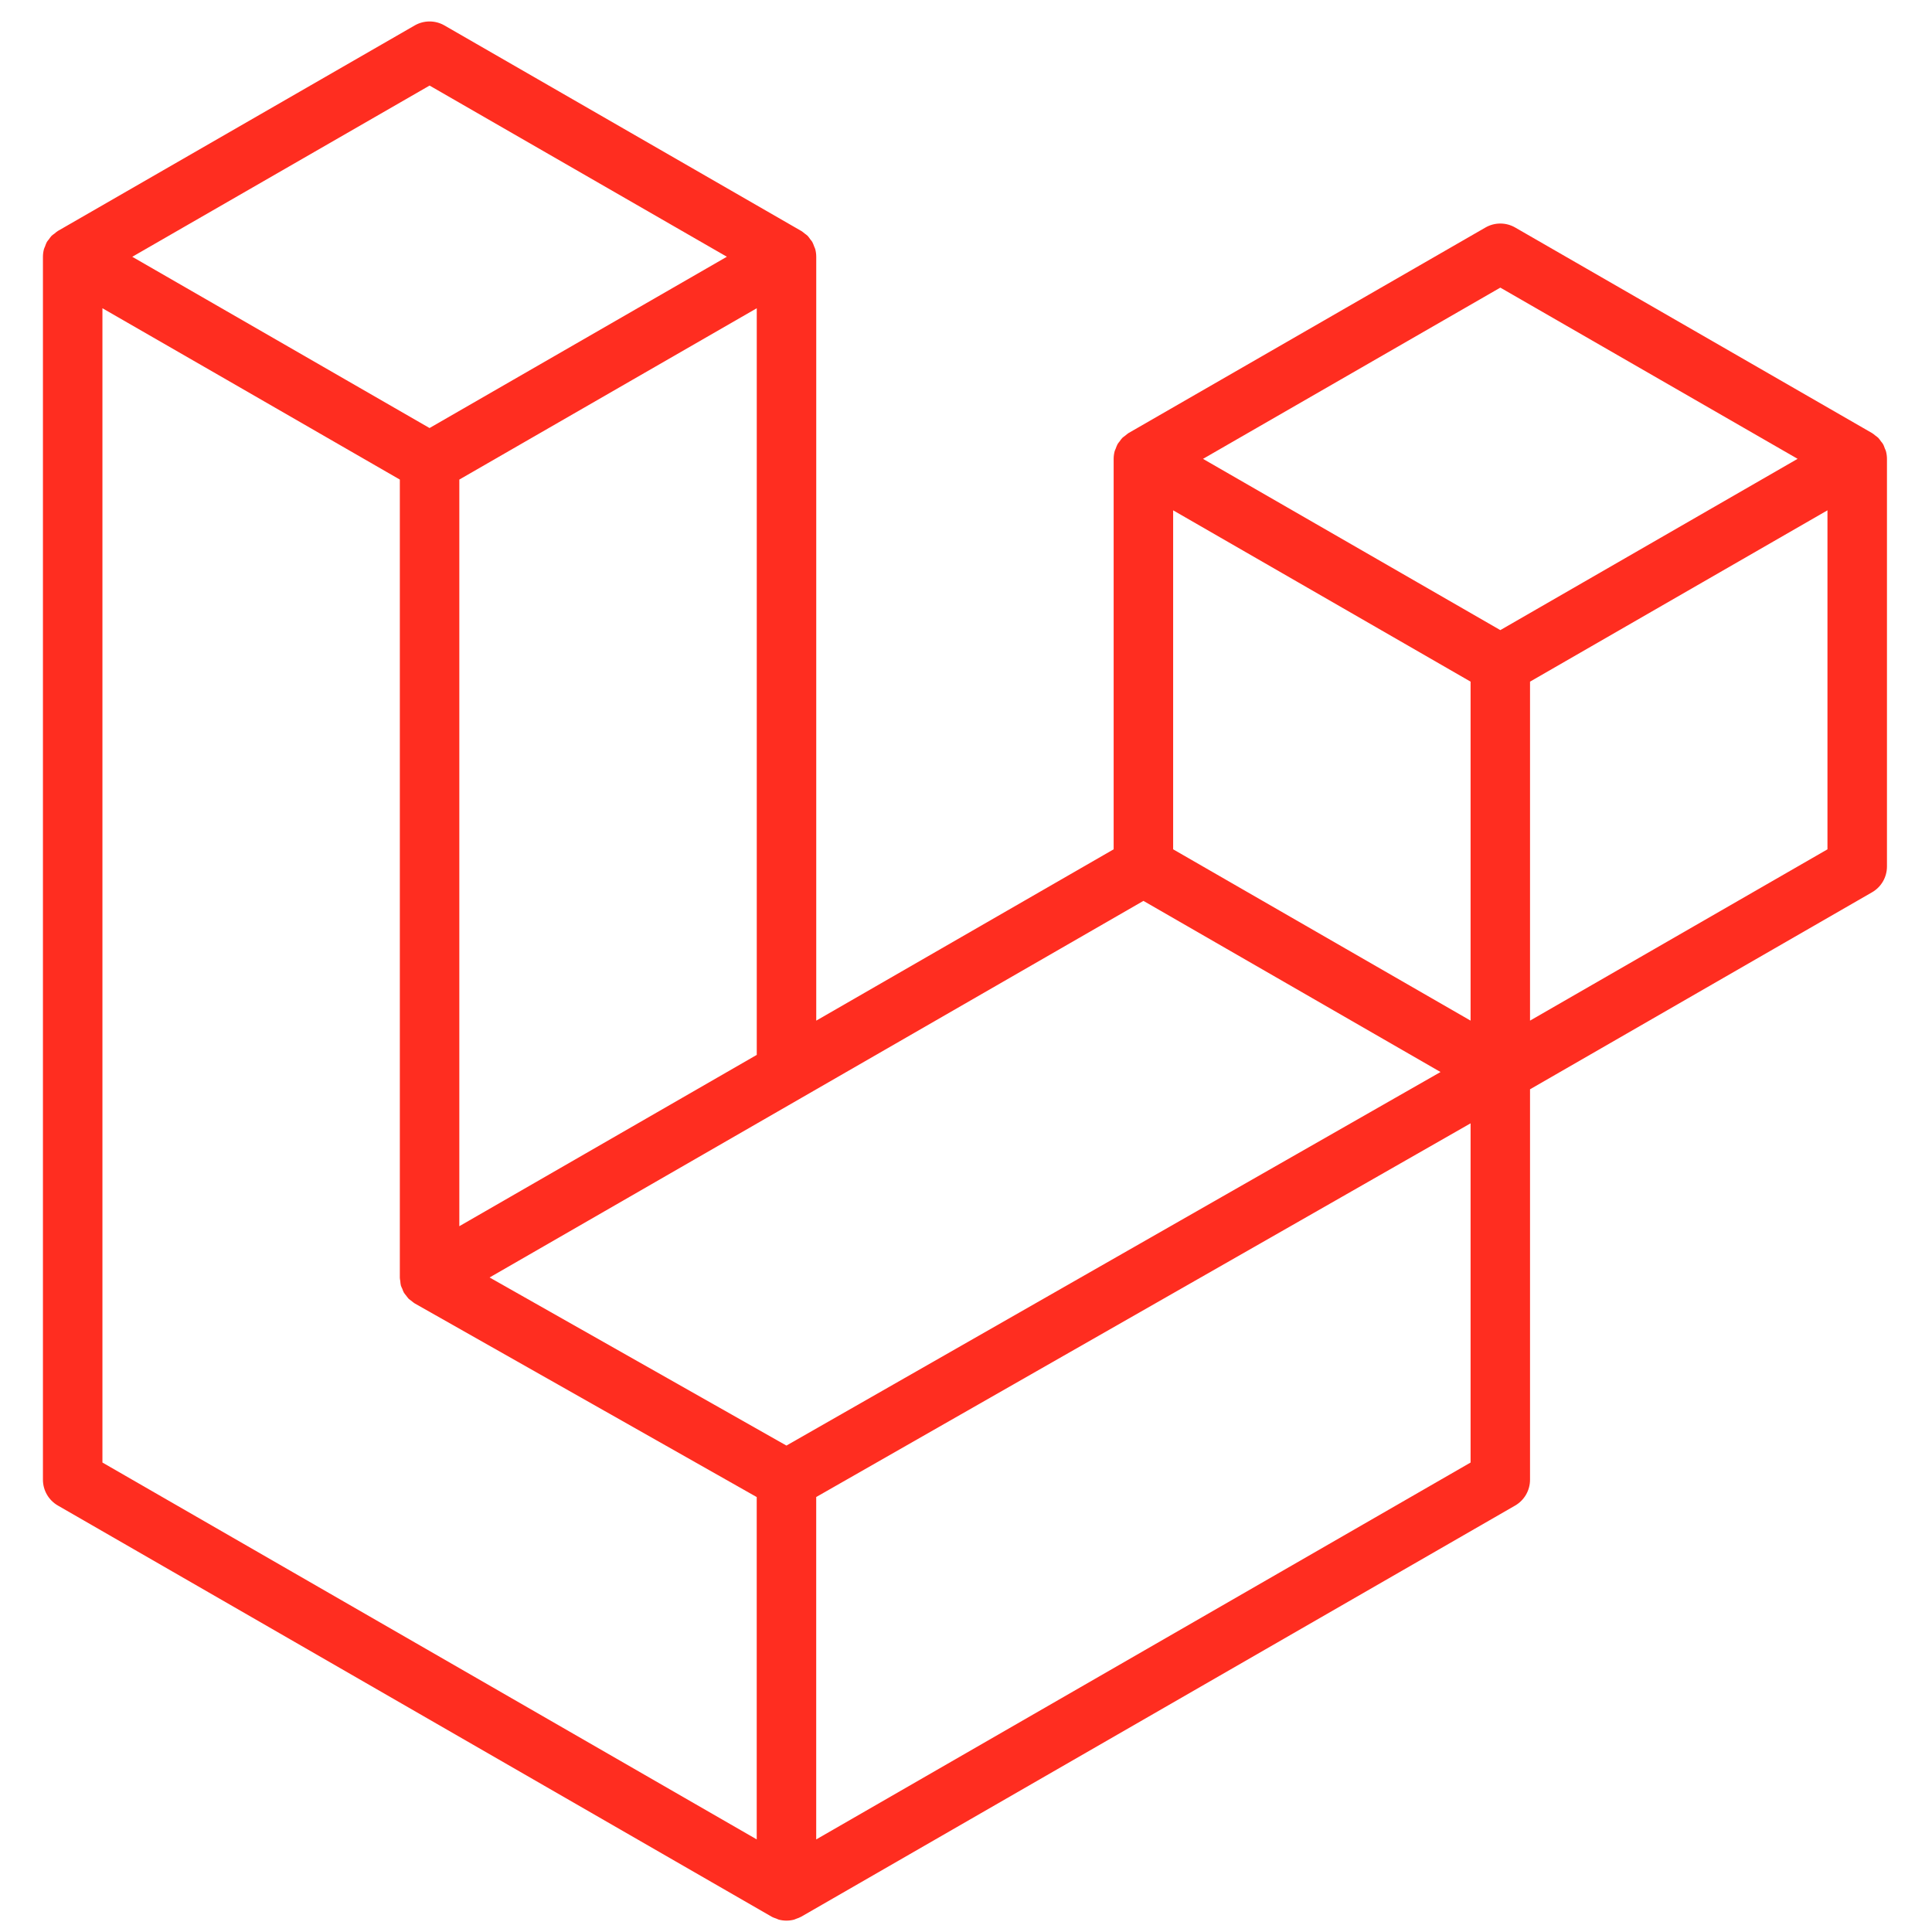
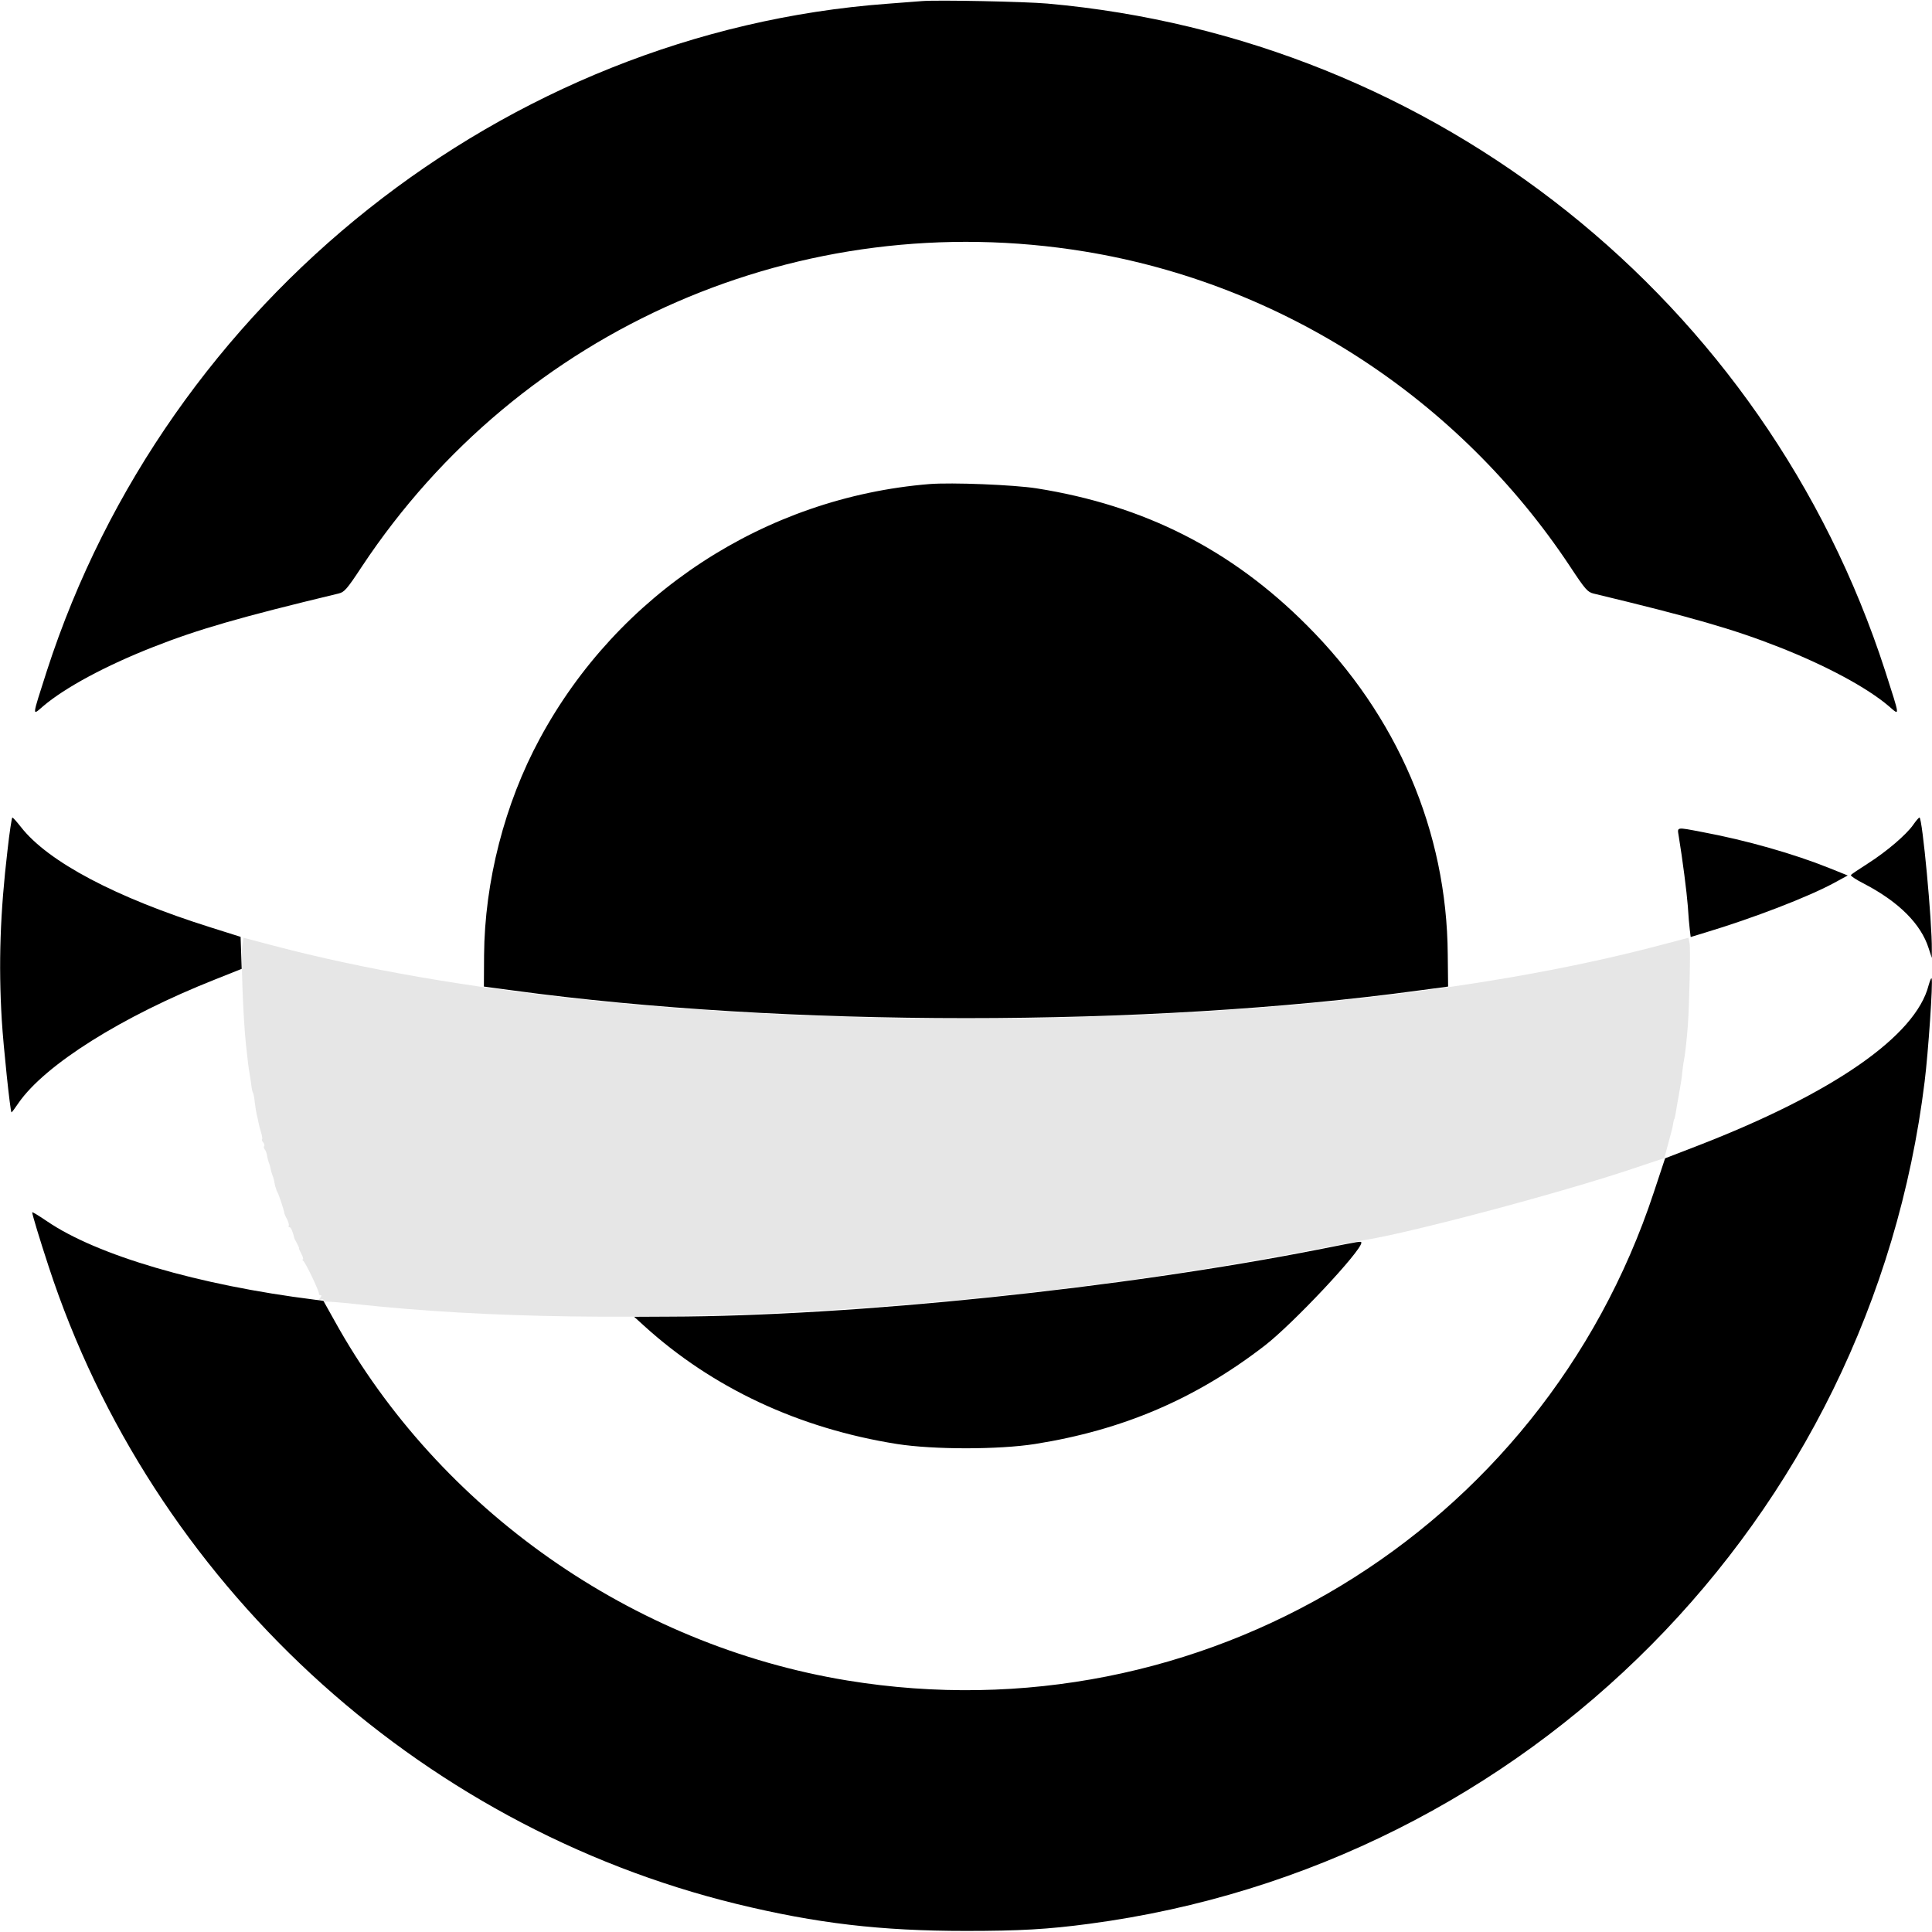
- <svg xmlns="http://www.w3.org/2000/svg" width="166" height="166" viewBox="0 0 166 166" fill="none">
-   <path fill-rule="evenodd" clip-rule="evenodd" d="M162.041 38.759C162.099 38.977 162.129 39.201 162.13 39.426V74.452C162.13 74.902 162.011 75.344 161.786 75.733C161.561 76.122 161.237 76.444 160.847 76.668L131.462 93.594V127.141C131.462 128.054 130.977 128.897 130.186 129.357L68.847 164.683C68.707 164.763 68.554 164.814 68.401 164.868C68.343 164.887 68.289 164.922 68.228 164.938C67.8 165.051 67.349 165.051 66.92 164.938C66.85 164.919 66.786 164.881 66.719 164.855C66.579 164.804 66.432 164.76 66.298 164.683L4.972 129.357C4.583 129.133 4.259 128.81 4.034 128.421C3.808 128.032 3.69 127.591 3.689 127.141L3.689 22.063C3.689 21.834 3.721 21.61 3.779 21.393C3.798 21.32 3.843 21.253 3.868 21.179C3.916 21.045 3.961 20.908 4.031 20.783C4.079 20.7 4.149 20.633 4.206 20.557C4.28 20.454 4.347 20.349 4.433 20.26C4.506 20.186 4.602 20.132 4.685 20.068C4.778 19.992 4.861 19.909 4.966 19.848L35.633 2.185C36.022 1.961 36.462 1.844 36.91 1.844C37.358 1.844 37.798 1.961 38.186 2.185L68.851 19.848H68.857C68.959 19.912 69.045 19.992 69.138 20.065C69.221 20.129 69.313 20.186 69.387 20.257C69.476 20.349 69.54 20.454 69.616 20.557C69.671 20.633 69.744 20.7 69.789 20.783C69.862 20.911 69.904 21.045 69.955 21.179C69.98 21.253 70.025 21.32 70.044 21.396C70.103 21.614 70.133 21.838 70.133 22.063V87.694L95.686 72.974V39.423C95.686 39.2 95.718 38.973 95.775 38.759C95.798 38.683 95.839 38.615 95.865 38.542C95.916 38.408 95.96 38.271 96.031 38.146C96.079 38.063 96.149 37.996 96.203 37.92C96.279 37.818 96.343 37.712 96.433 37.623C96.506 37.549 96.599 37.495 96.681 37.431C96.777 37.355 96.86 37.272 96.962 37.211L127.633 19.548C128.021 19.324 128.461 19.206 128.91 19.206C129.358 19.206 129.798 19.324 130.186 19.548L160.85 37.211C160.959 37.275 161.042 37.355 161.137 37.428C161.217 37.492 161.31 37.549 161.383 37.62C161.473 37.712 161.536 37.818 161.613 37.92C161.67 37.996 161.741 38.063 161.785 38.146C161.859 38.271 161.9 38.408 161.951 38.542C161.98 38.615 162.021 38.683 162.041 38.759ZM157.018 72.974V43.848L146.287 50.028L131.462 58.568V87.694L157.021 72.974H157.018ZM126.354 125.663V96.518L111.771 104.85L70.13 128.626V158.046L126.354 125.663ZM8.801 26.485V125.663L65.018 158.043V128.629L35.649 112L35.64 111.994L35.627 111.988C35.528 111.93 35.445 111.847 35.353 111.777C35.273 111.713 35.18 111.662 35.11 111.592L35.104 111.582C35.021 111.502 34.963 111.403 34.893 111.314C34.829 111.228 34.753 111.154 34.702 111.065L34.699 111.055C34.641 110.96 34.606 110.845 34.565 110.736C34.523 110.64 34.469 110.551 34.443 110.449C34.411 110.328 34.405 110.197 34.392 110.072C34.379 109.976 34.354 109.881 34.354 109.785V109.778V41.205L19.532 32.662L8.801 26.485ZM36.913 7.35L11.364 22.063L36.907 36.777L62.453 22.06L36.907 7.35H36.913ZM50.2 99.174L65.022 90.637V26.485L54.291 32.665L39.466 41.205V105.357L50.2 99.174ZM128.91 24.713L103.363 39.426L128.91 54.14L154.453 39.423L128.91 24.713ZM126.354 58.568L111.529 50.028L100.798 43.848V72.974L115.619 81.511L126.354 87.694V58.568ZM67.571 124.205L105.042 102.803L123.772 92.109L98.245 77.405L68.854 94.334L42.066 109.762L67.571 124.205Z" fill="#FF2D20" />
+ <svg xmlns="http://www.w3.org/2000/svg" viewBox="0 0 1080 1080">
+   <style>svg{color:#000}@media (prefers-color-scheme: dark){svg{color:#fff}}</style>
+   <path fill="currentColor" fill-opacity=".1" d="M 135.5 528.5 C 134.6 534.2, 135.9 569.2, 137.5 584 C 138.6 594.1, 138.9 596.5, 139.5 600 C 139.8 601.9, 140.3 604.9, 140.5 606.7 C 140.7 608.5, 141.1 610.3, 141.4 610.8 C 141.7 611.3, 142.2 613.7, 142.4 616.1 C 142.7 618.5, 143.2 621.6, 143.5 623 C 143.9 624.4, 144.3 626.4, 144.5 627.5 C 144.7 628.6, 145.3 631, 145.9 632.9 C 146.5 634.8, 146.8 636.6, 146.5 636.8 C 146.2 637.1, 146.5 637.9, 147.2 638.7 C 147.8 639.4, 148 640.3, 147.7 640.7 C 147.3 641, 147.4 641.8, 147.9 642.4 C 148.5 643, 149.1 644.7, 149.3 646 C 149.5 647.4, 150 649.2, 150.3 650 C 150.7 650.8, 151.1 652.4, 151.3 653.5 C 151.5 654.6, 152 656.2, 152.3 657 C 152.7 657.8, 153.2 659.6, 153.4 661 C 153.7 662.4, 153.9 663.6, 154.1 663.8 C 154.2 663.9, 154.3 664.3, 154.4 664.8 C 154.5 665.2, 154.8 666, 155.1 666.5 C 155.9 667.7, 159 677.3, 158.9 678 C 158.9 678.3, 159.5 679.8, 160.4 681.4 C 161.2 683, 161.7 684.7, 161.4 685.2 C 161.1 685.6, 161.3 686, 161.8 686 C 162.6 686, 163.6 688.2, 164.5 692 C 164.5 692.3, 165.2 693.6, 166 695 C 166.7 696.4, 167.3 697.6, 167.1 697.8 C 167 697.9, 167.7 699.4, 168.5 701 C 169.4 702.7, 169.7 704, 169.3 704 C 168.8 704, 169 704.4, 169.5 704.8 C 170.8 705.7, 178.6 722.1, 178.3 723.2 C 178.1 723.6, 178.5 724, 179.1 724 C 179.9 724, 179.8 724.5, 179 725.5 C 177.9 726.8, 178 726.9, 179.4 726.4 C 180.3 726.1, 181 726.3, 181 727 C 181 727.6, 181.3 727.9, 181.8 727.7 C 182.2 727.4, 189.9 728, 199 729 C 345 745, 553.2 733.3, 732 699 C 746.6 696.2, 759.6 693.7, 761 693.5 C 785.3 690, 872.1 667, 913 653.2 L 930.4 647.4 931.7 642.4 C 934.7 631.5, 935.1 629.9, 935.4 627.5 C 935.6 626.4, 935.8 625.5, 936 625.5 C 936.1 625.5, 936.3 624.4, 936.6 623 C 937.1 619.8, 937.7 616.4, 938.5 612 C 939.7 605.3, 940 603.5, 940.5 598.5 C 940.8 595.8, 941.3 592.5, 941.6 591.2 C 942 589, 942.9 581.4, 943.5 573.5 C 944.3 562.7, 945.1 530.2, 944.5 527.4 L 943.9 524.2 927.2 528.6 C 826.7 555.1, 690.9 569.4, 540 569.4 C 389.1 569.4, 253.2 555.1, 152.8 528.6 L 136.1 524.2 135.5 528.5" />
+   <path fill="currentColor" fill-rule="evenodd" d="M 515.5 0.6 C 512.8 0.8, 504 1.5, 496 2.1 C 281.9 18, 93.3 167.8, 26.2 375 C 17.7 401.6, 17.8 400.2, 24.2 394.7 C 36.3 384.4, 59.1 372.1, 85.6 361.7 C 110.7 351.8, 134.3 345, 189.2 331.8 C 192.5 331, 193.8 329.6, 202.3 316.7 C 290.8 183.2, 448.1 114.7, 606.4 140.6 C 716.8 158.7, 815.4 222.7, 877.7 316.7 C 886.2 329.6, 887.5 331, 890.8 331.8 C 945.7 345, 969.3 351.8, 994.4 361.7 C 1020.9 372.1, 1043.7 384.4, 1055.8 394.7 C 1062.2 400.2, 1062.3 401.6, 1053.8 375 C 986.8 168, 802.6 21.3, 585.5 2 C 573.1 0.9, 524.4 -0.1, 515.5 0.6 M 519.5 270.6 C 427.7 278.1, 345.4 331.9, 301.7 413 C 282.1 449.2, 270.9 492.9, 270.6 534 L 270.5 551.5 287 553.7 C 438.6 574.3, 641.5 574.3, 793 553.7 L 809.5 551.5 809.3 533.5 C 808.8 464.7, 781.1 400, 730.5 349.5 C 688.2 307.1, 639.5 282.5, 579.5 273 C 566.8 271, 532 269.6, 519.5 270.6 M 4.2 475.3 C 0.1 510, -0.9 538.7, 1 570.3 C 1.9 585.1, 5.7 621, 6.4 621.8 C 6.6 621.9, 8.4 619.5, 10.4 616.5 C 25.2 595.2, 68.2 568.1, 120.3 547.5 L 135.1 541.6 134.8 532.7 L 134.5 523.7 118 518.5 C 64.8 501.8, 26.8 481.7, 11.7 462.3 C 9.4 459.4, 7.3 457, 6.9 457 C 6.6 457, 5.3 465.2, 4.2 475.3 M 1069.4 461.2 C 1065.6 466.6, 1054.7 476, 1044 482.8 C 1039.3 485.8, 1035.1 488.6, 1034.7 489.1 C 1034.2 489.5, 1037.6 491.8, 1042.2 494.1 C 1061.5 504.2, 1073.8 516.5, 1078.1 530 L 1079.9 535.5 1079.9 531 C 1080.1 515.4, 1074.6 457, 1073 457 C 1072.6 457, 1071 458.9, 1069.4 461.2 M 938.4 467.3 C 940.6 480.7, 942.9 498.7, 943.5 506.5 C 943.8 511.5, 944.3 517.4, 944.6 519.7 L 945.1 523.8 953.3 521.3 C 980.2 513.2, 1010.5 501.5, 1025 493.7 L 1032.9 489.4 1022.7 485.3 C 1002.8 477.3, 976.2 469.7, 951.5 465.1 C 936.8 462.3, 937.6 462.2, 938.4 467.3 M 1078.1 550.8 C 1070.9 579.1, 1024.8 611.1, 949.2 640.4 L 930.8 647.5 924.5 666.5 C 861.7 856.6, 671.3 971.8, 473.6 939.4 C 353.5 919.7, 245.5 843.9, 187 738.3 L 180.8 727.2 175.7 726.5 C 110.9 718.4, 54.1 701.7, 26.3 682.7 C 21.7 679.6, 18 677.3, 18 677.7 C 18 678.9, 22.2 692.8, 27.2 708 C 84.8 884, 232.4 1020.6, 412.1 1064.4 C 456.6 1075.2, 492.2 1079.4, 540 1079.4 C 569.9 1079.4, 585.9 1078.5, 609 1075.4 C 853.9 1042.9, 1045.9 849.3, 1075.9 604.5 C 1077.9 588.4, 1080.6 549.2, 1079.8 547 C 1079.6 546.3, 1078.9 548.1, 1078.1 550.8 M 739 698.1 C 627.9 720.1, 477.1 735.8, 374 736 L 354.5 736.1 360 741.1 C 398.3 775.9, 446.6 798.5, 501.4 807.2 C 521.8 810.4, 558.2 810.4, 578.6 807.2 C 627.7 799.4, 668.4 782, 707 752.2 C 722.8 740, 761 699.3, 761 694.7 C 761 693.7, 760.7 693.8, 739 698.1" />
</svg>
